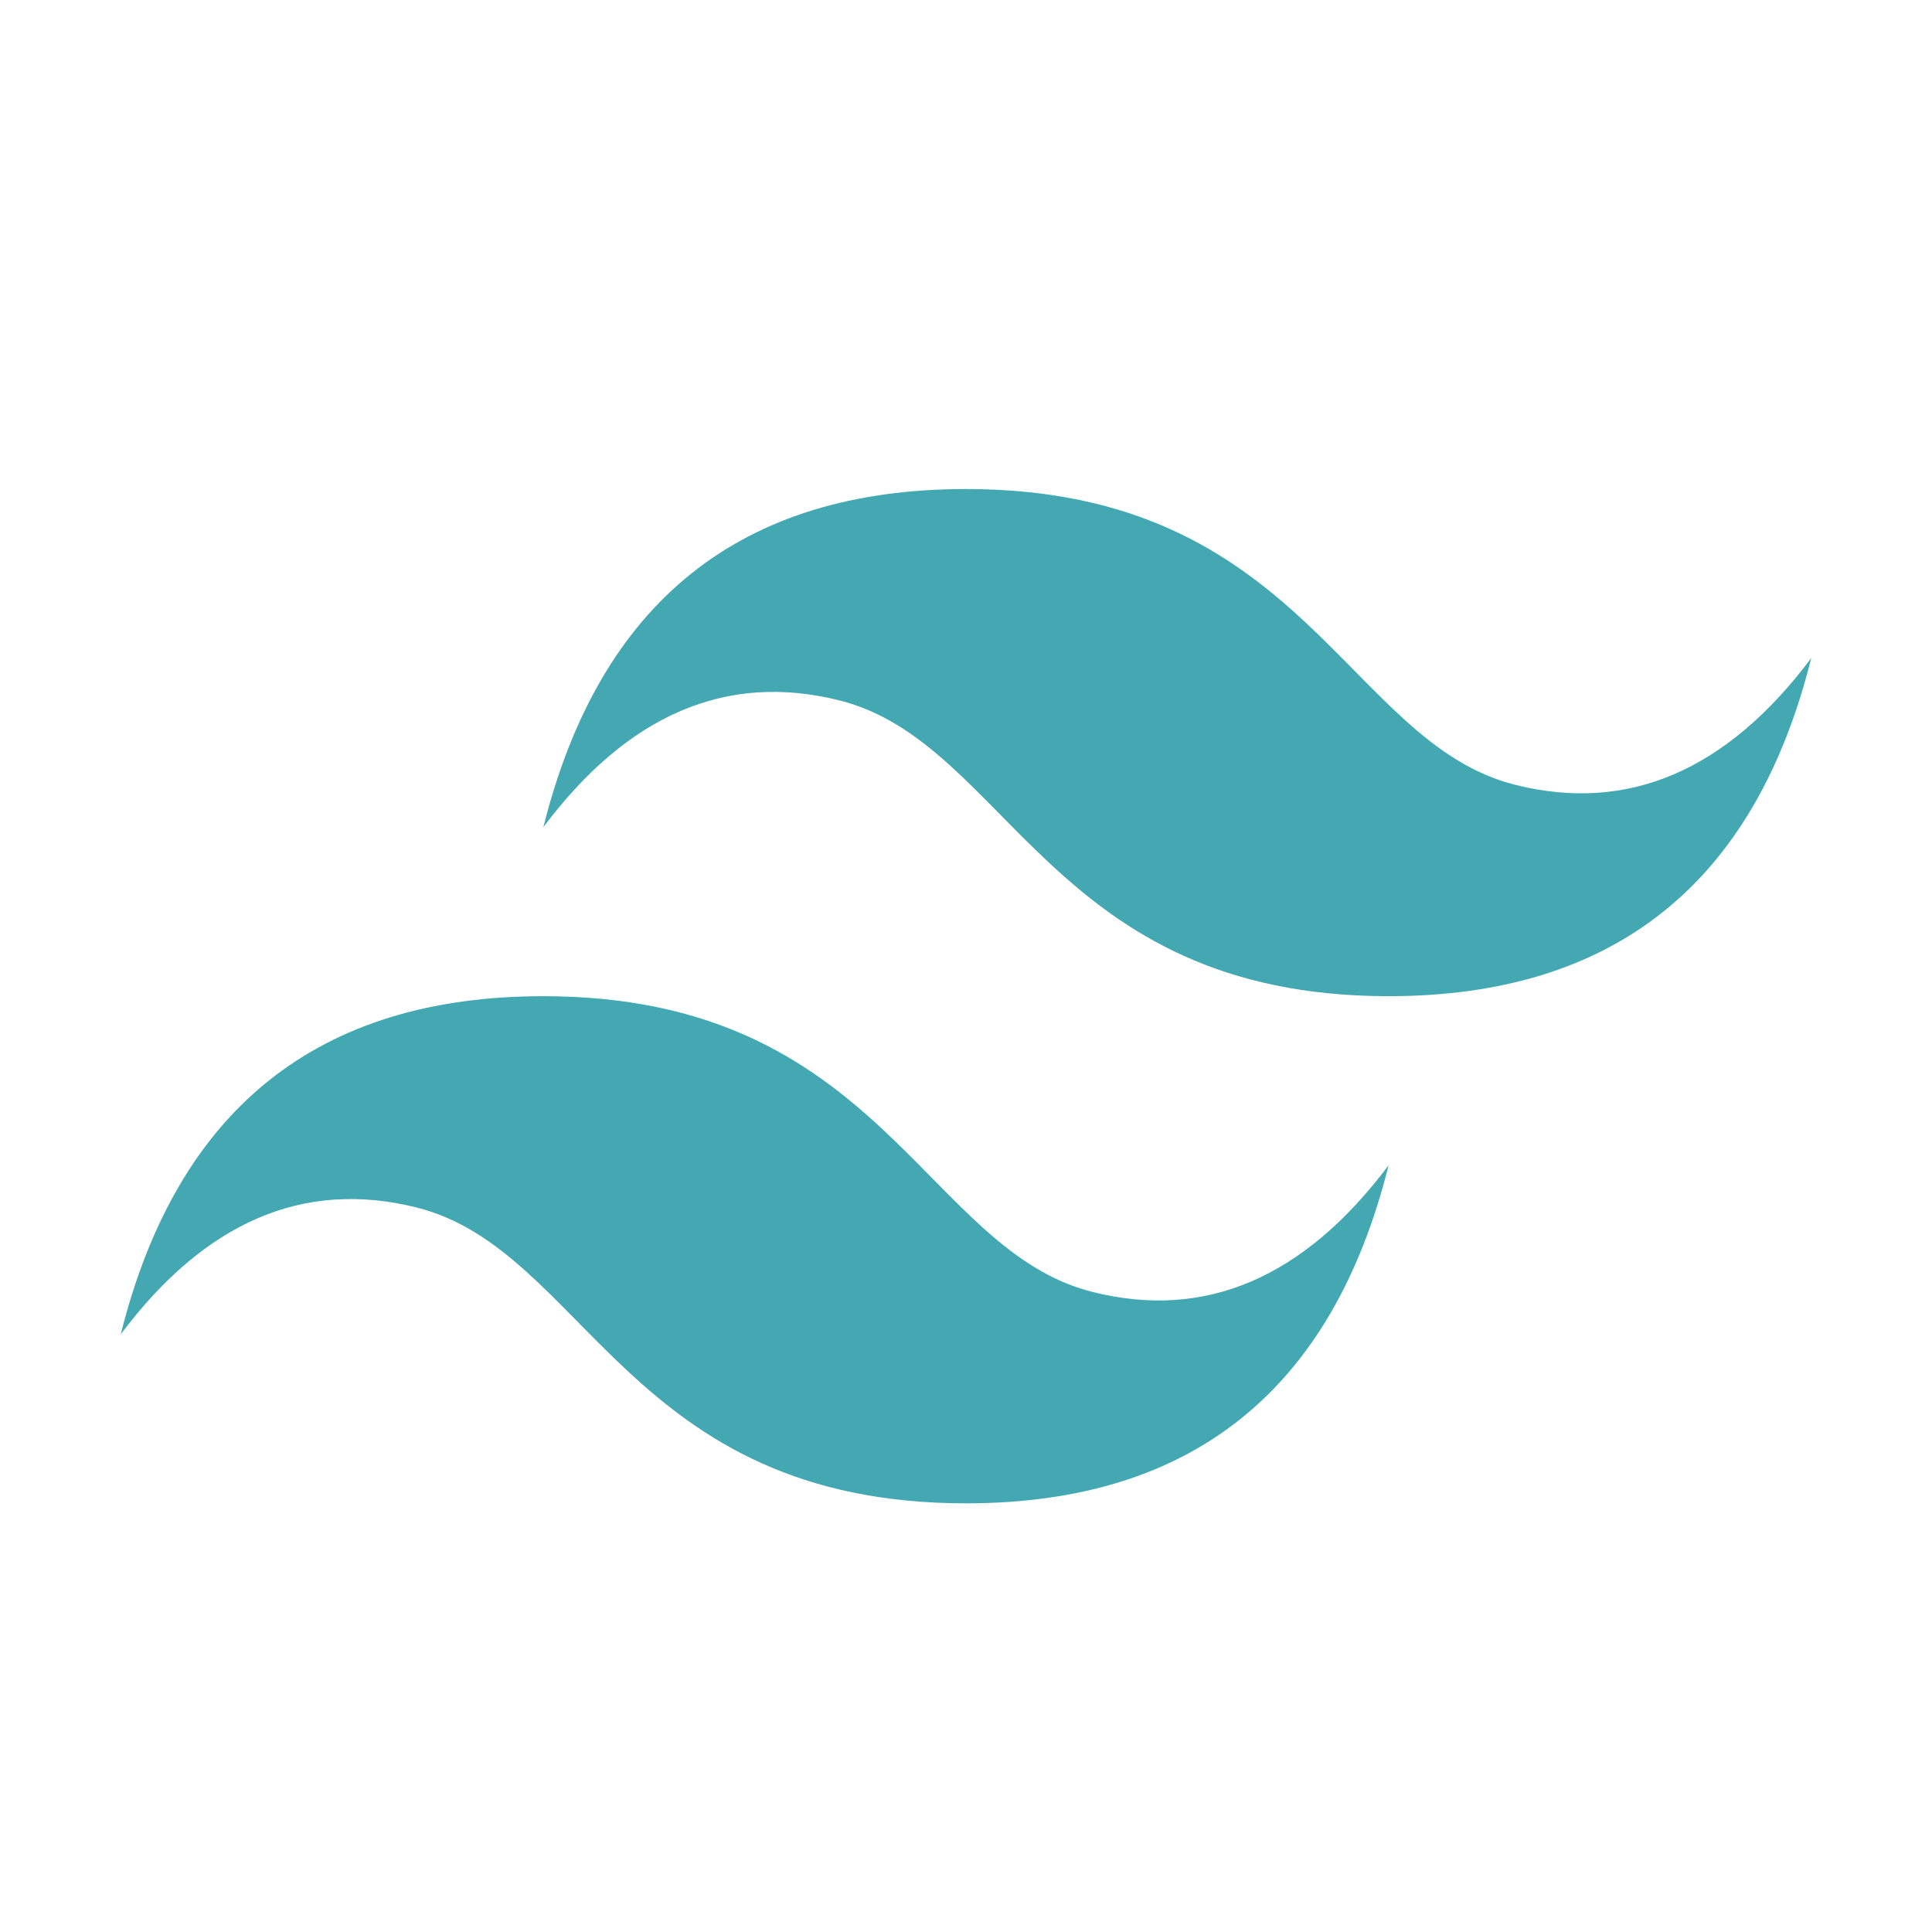
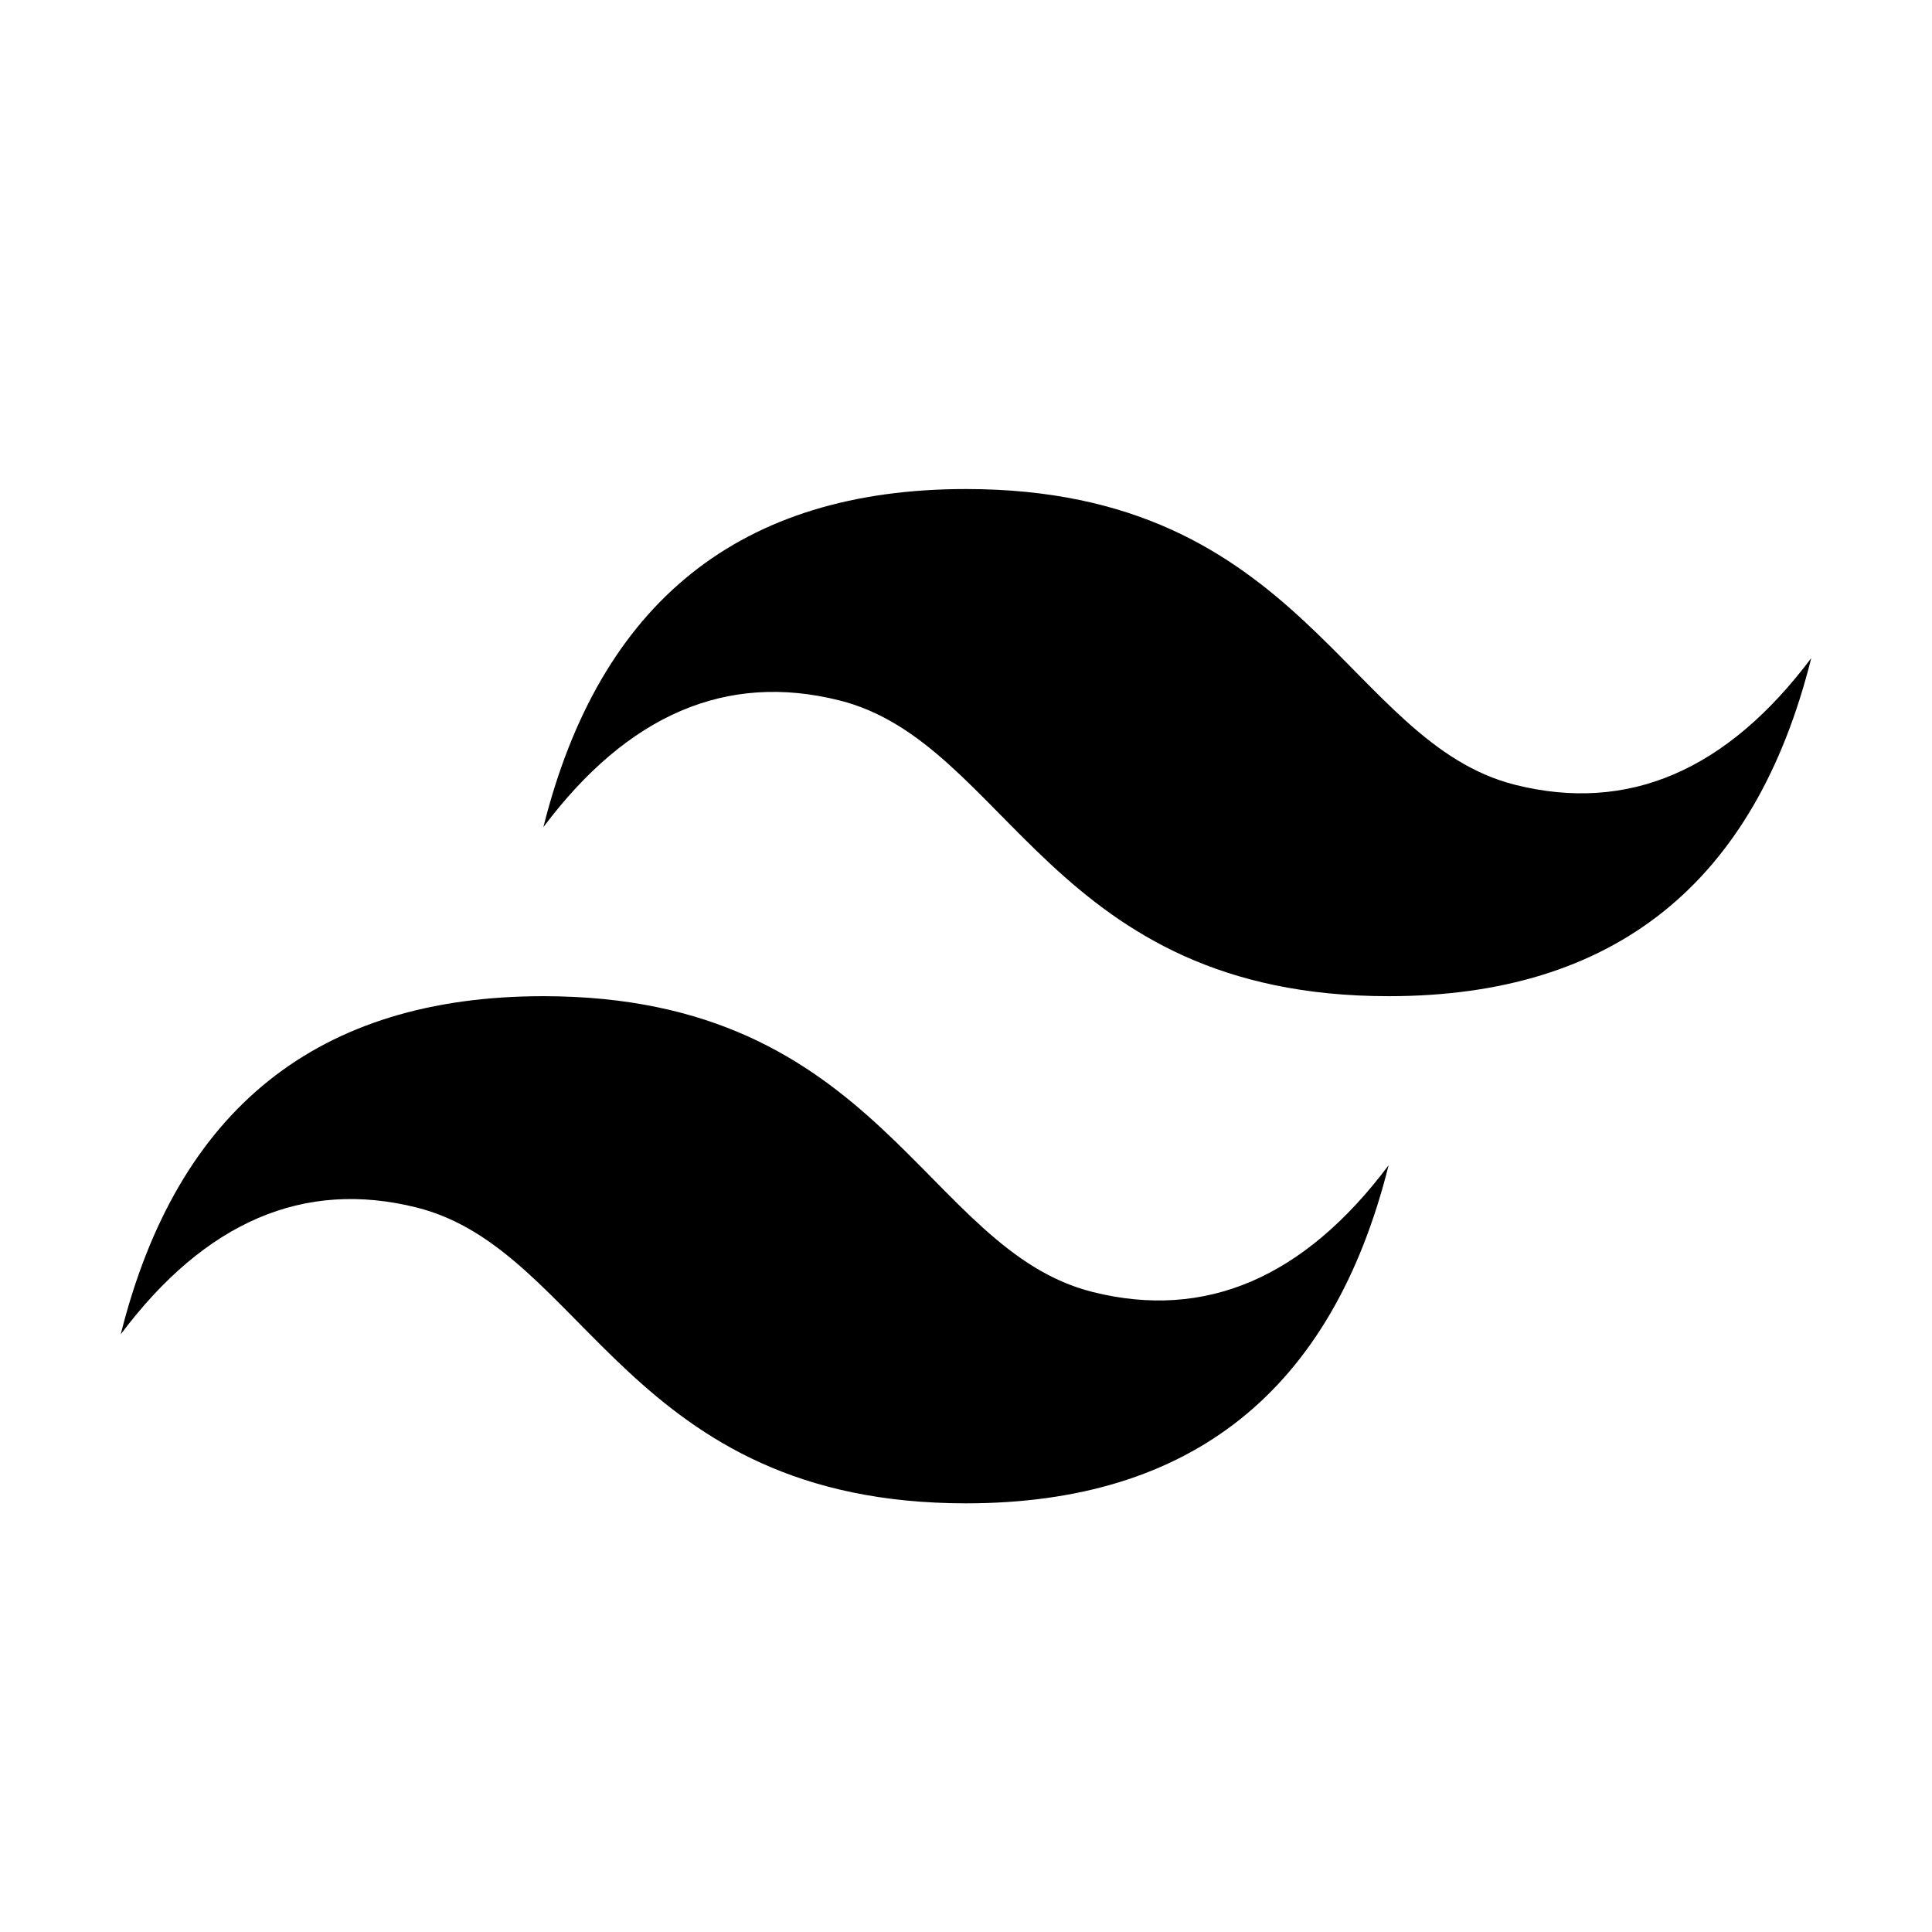
<svg xmlns="http://www.w3.org/2000/svg" width="800px" height="800px" viewBox="0 0 32 32">
-   <path d="M9,13.7q1.4-5.6,7-5.6c5.6,0,6.3,4.2,9.1,4.9q2.8.7,4.9-2.1-1.4,5.6-7,5.6c-5.6,0-6.3-4.2-9.1-4.9Q11.1,10.9,9,13.7ZM2,22.1q1.4-5.6,7-5.6c5.6,0,6.3,4.2,9.1,4.9q2.8.7,4.9-2.1-1.4,5.6-7,5.6c-5.6,0-6.3-4.2-9.1-4.9Q4.1,19.3,2,22.1Z" style="fill:#44a8b3" />
+   <path d="M9,13.7q1.4-5.6,7-5.6c5.6,0,6.3,4.2,9.1,4.9q2.8.7,4.9-2.1-1.4,5.6-7,5.6c-5.6,0-6.3-4.2-9.1-4.9Q11.1,10.9,9,13.7ZM2,22.1q1.4-5.6,7-5.6c5.6,0,6.3,4.2,9.1,4.9q2.8.7,4.9-2.1-1.4,5.6-7,5.6c-5.6,0-6.3-4.2-9.1-4.9Q4.1,19.3,2,22.1Z" style="fill:#000000" />
</svg>
